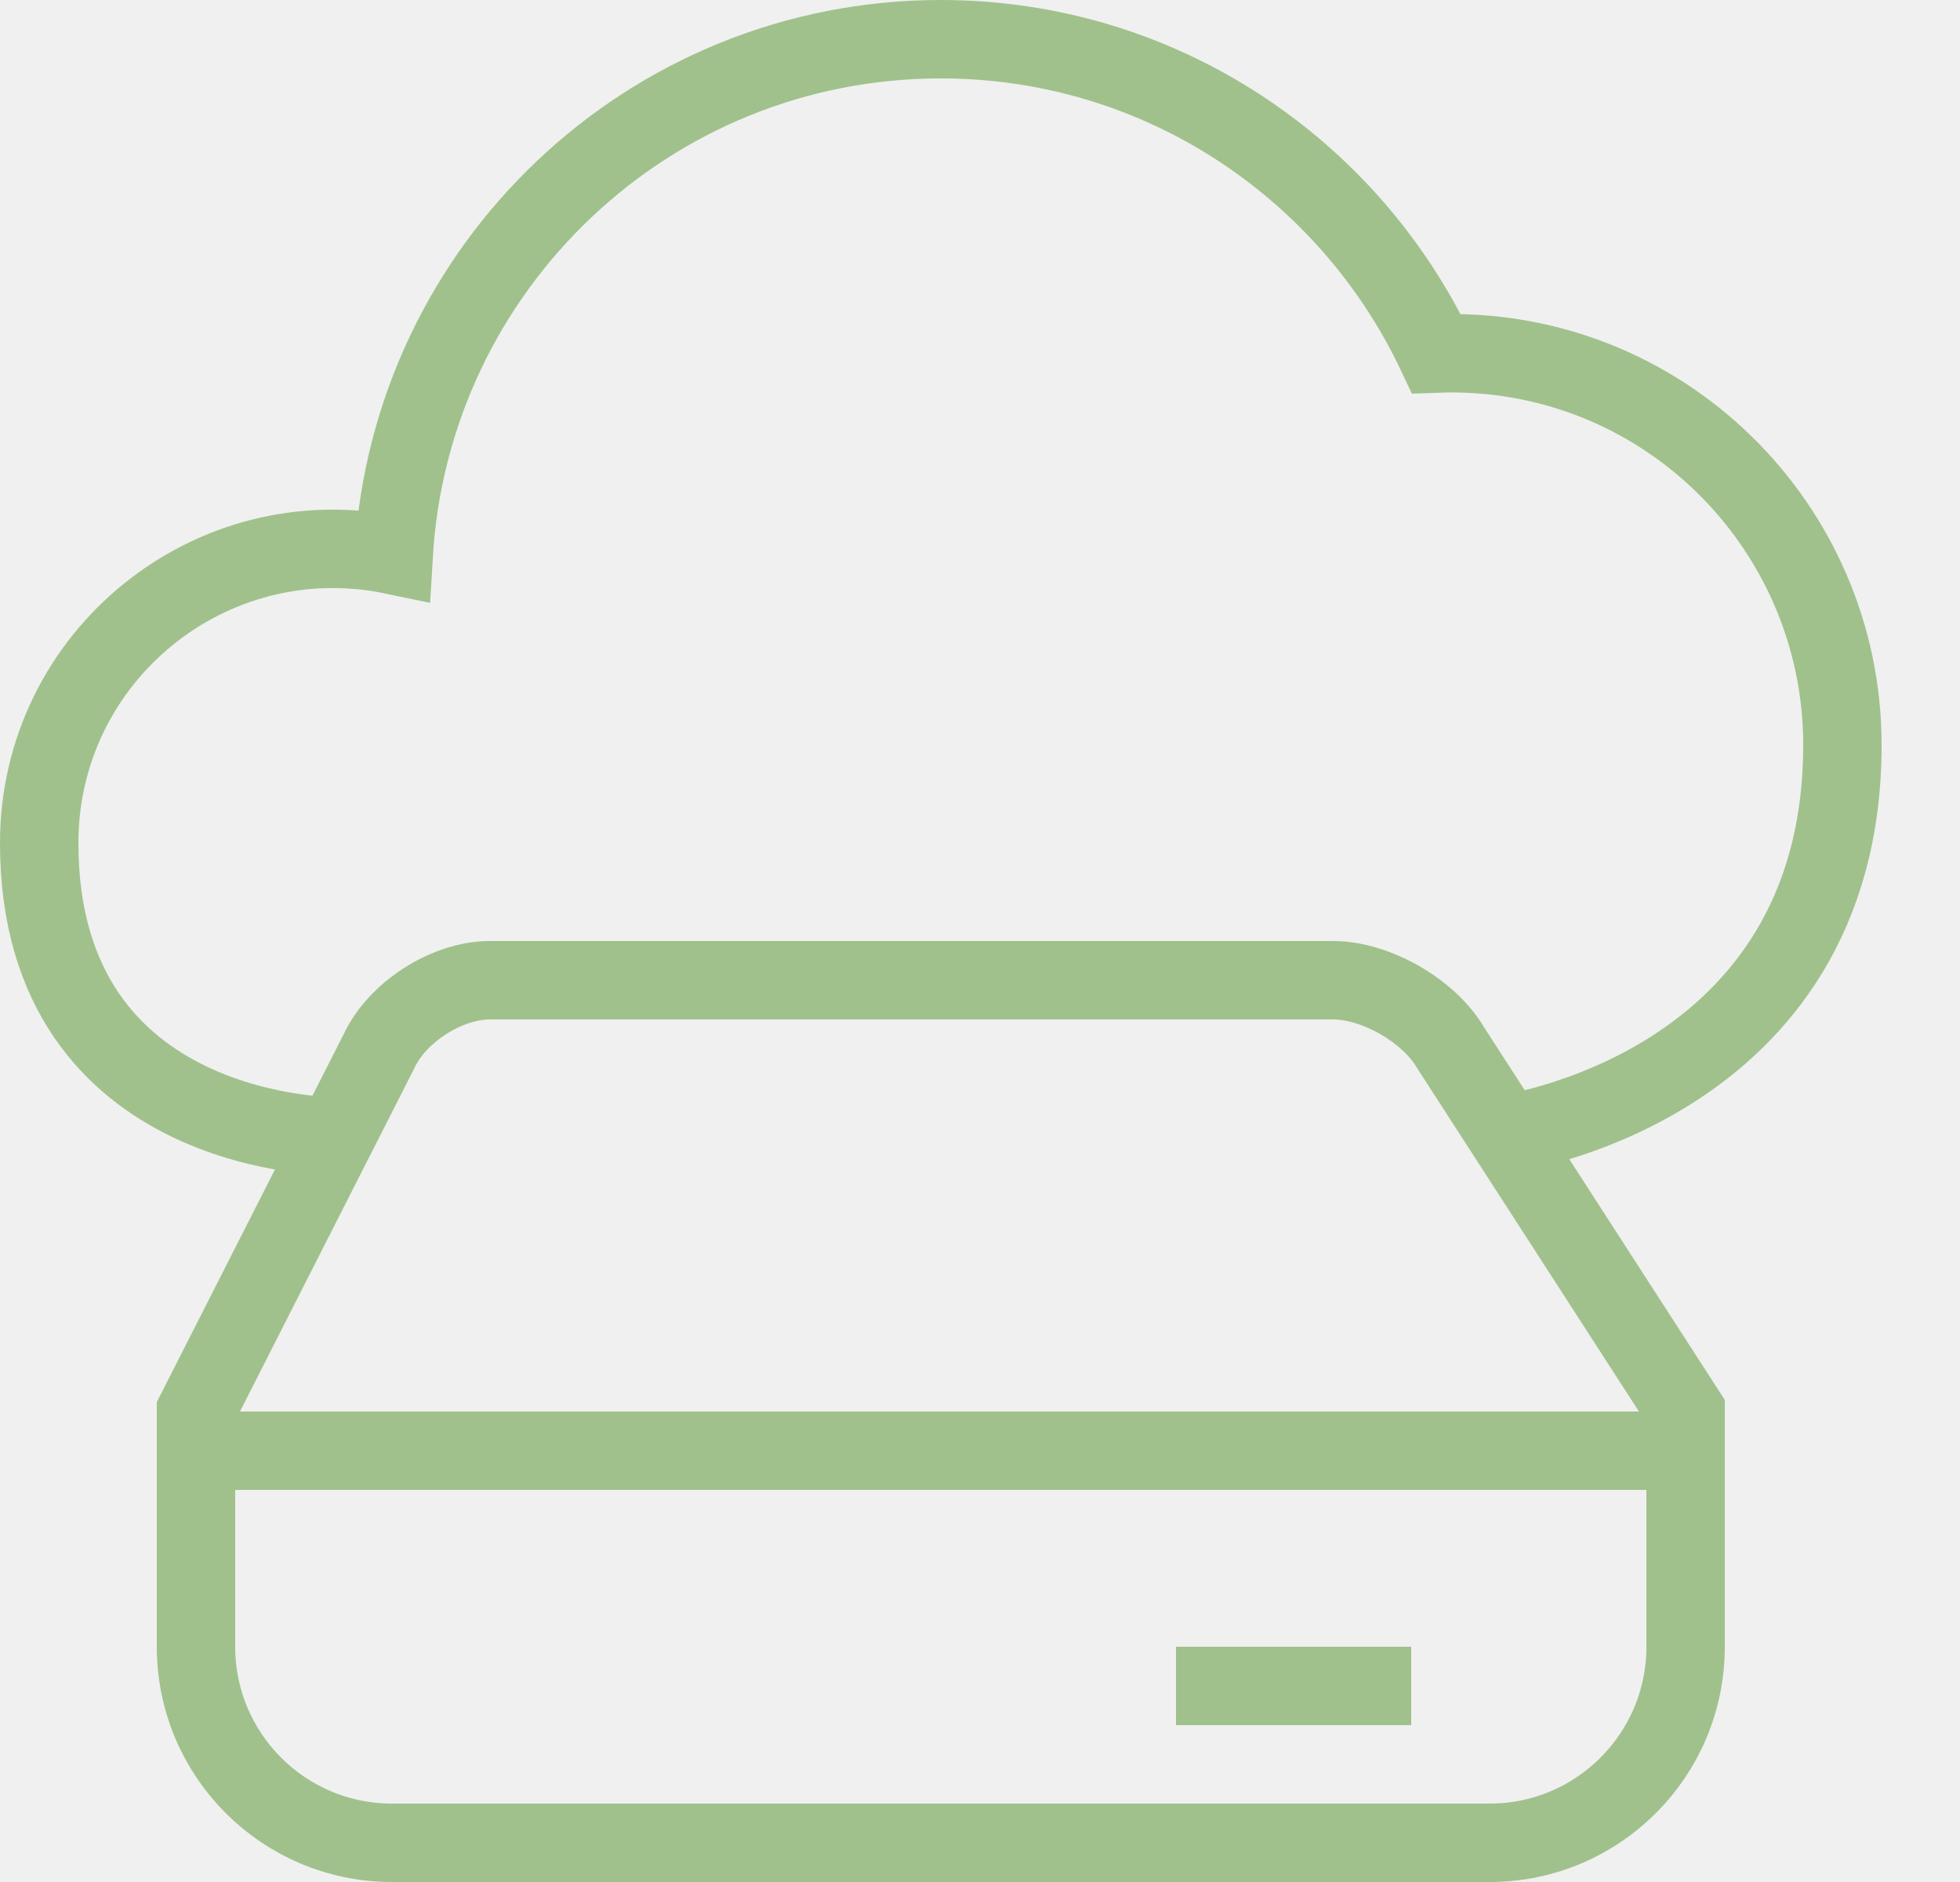
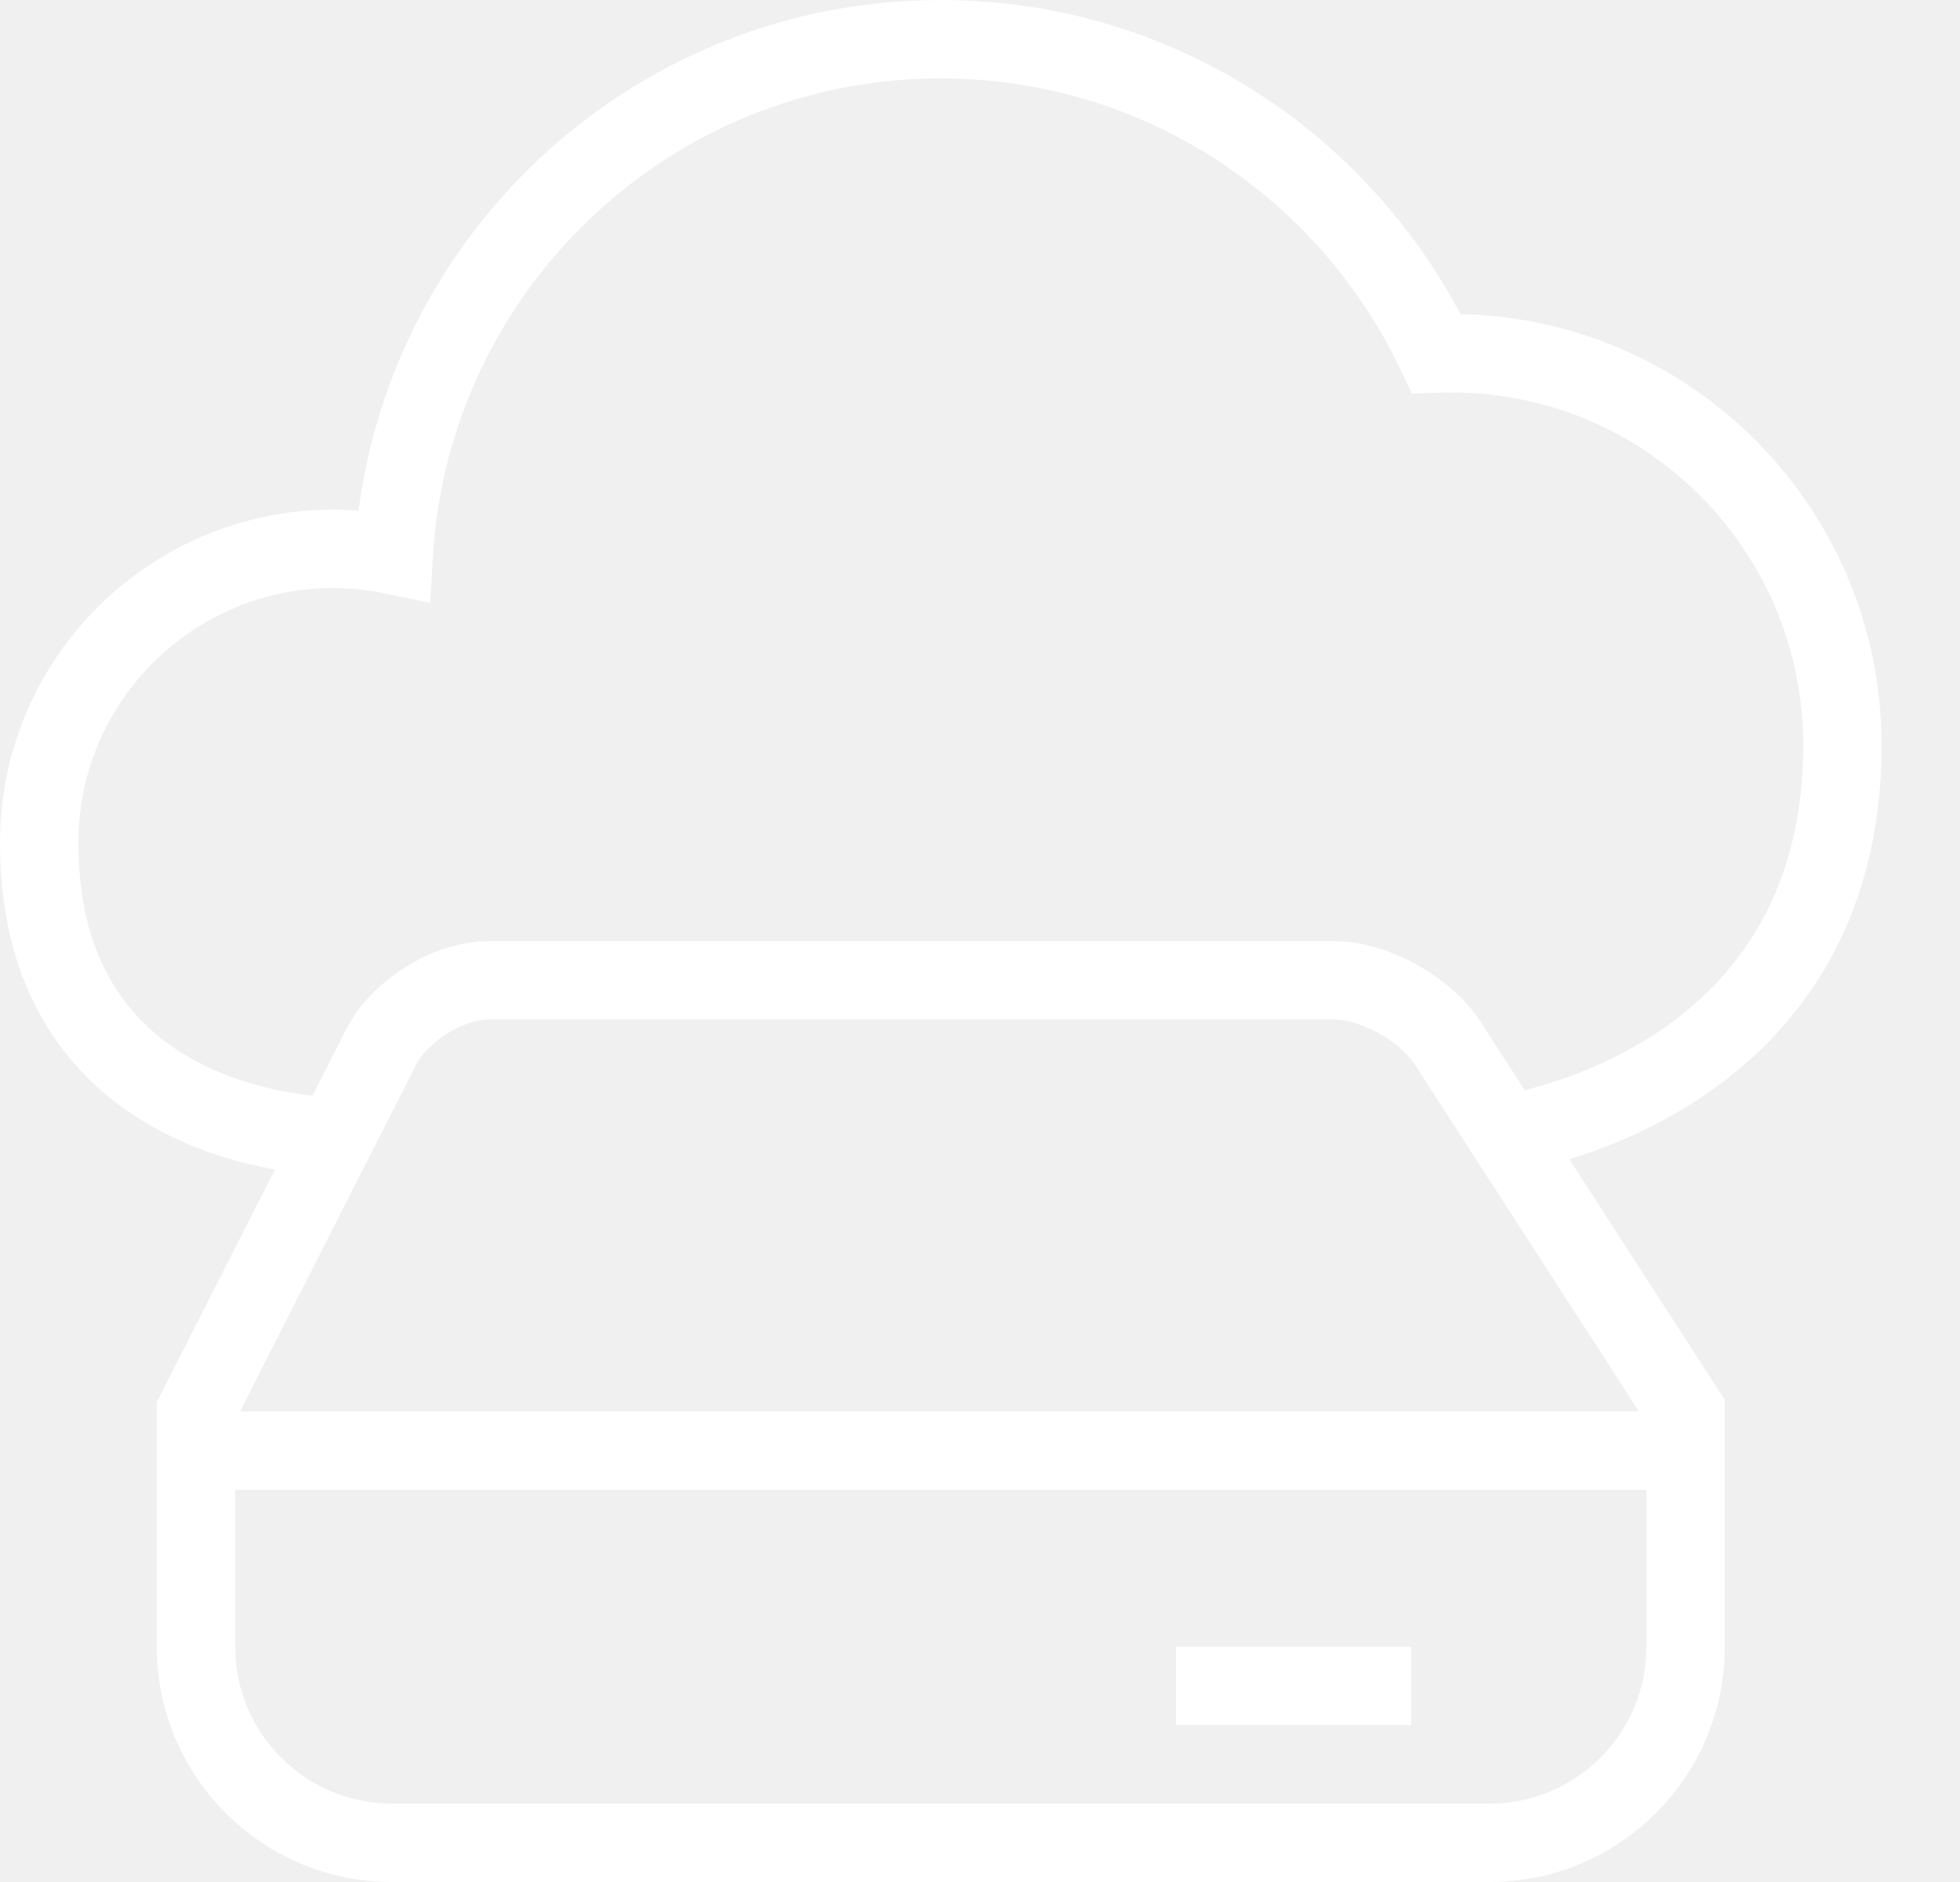
<svg xmlns="http://www.w3.org/2000/svg" width="25px" height="24px" viewBox="0 0 25 24" version="1.1">
  <defs />
  <g id="Page-1" stroke="none" stroke-width="1" fill="none" fill-rule="evenodd">
    <g id="icon-storage">
      <g id="Page-1">
        <g id="Group">
-           <path d="M19.151,14.473 C19.151,14.473 23.5,13.914 23.5,9.5 C23.5,6.704 21.19,4.403 18.32,4.508 C17.198,2.141 14.793,0.5 12,0.5 C8.274,0.5 5.238,3.41 5.021,7.08 C2.687,6.592 0.5,8.37 0.5,10.75 C0.5,14.559 4.335,14.494 4.335,14.494" id="Stroke-302" stroke="#A0C18C" />
-           <path d="M21.5,21 C21.5,22.381 20.381,23.5 19,23.5 L5,23.5 C3.619,23.5 2.5,22.381 2.5,21 L2.5,18.5 L21.5,18.5 L21.5,21 L21.5,21 L21.5,21 Z" id="Stroke-303" stroke="#A0C18C" />
-           <path d="M2.5,18 L4.833,13.408 C5.063,12.908 5.7,12.5 6.25,12.5 L17,12.5 C17.55,12.5 18.227,12.889 18.504,13.363 L21.5,18 L21.5,18.5 L2.5,18.5 L2.5,18 Z" id="Stroke-304" stroke="#A0C18C" />
-           <path d="M15,21.5 L18,21.5" id="Stroke-305" stroke="#A0C18C" />
+           <path d="M19.151,14.473 C19.151,14.473 23.5,13.914 23.5,9.5 C23.5,6.704 21.19,4.403 18.32,4.508 C17.198,2.141 14.793,0.5 12,0.5 C8.274,0.5 5.238,3.41 5.021,7.08 C2.687,6.592 0.5,8.37 0.5,10.75 C0.5,14.559 4.335,14.494 4.335,14.494" id="Stroke-302" stroke="#FFF" />
+           <path d="M21.5,21 C21.5,22.381 20.381,23.5 19,23.5 L5,23.5 C3.619,23.5 2.5,22.381 2.5,21 L2.5,18.5 L21.5,18.5 L21.5,21 L21.5,21 L21.5,21 Z" id="Stroke-303" stroke="#FFF" />
+           <path d="M2.5,18 L4.833,13.408 C5.063,12.908 5.7,12.5 6.25,12.5 L17,12.5 C17.55,12.5 18.227,12.889 18.504,13.363 L21.5,18 L21.5,18.5 L2.5,18.5 L2.5,18 Z" id="Stroke-304" stroke="#FFF" />
+           <path d="M15,21.5 L18,21.5" id="Stroke-305" stroke="#FFF" />
        </g>
      </g>
    </g>
  </g>
</svg>
